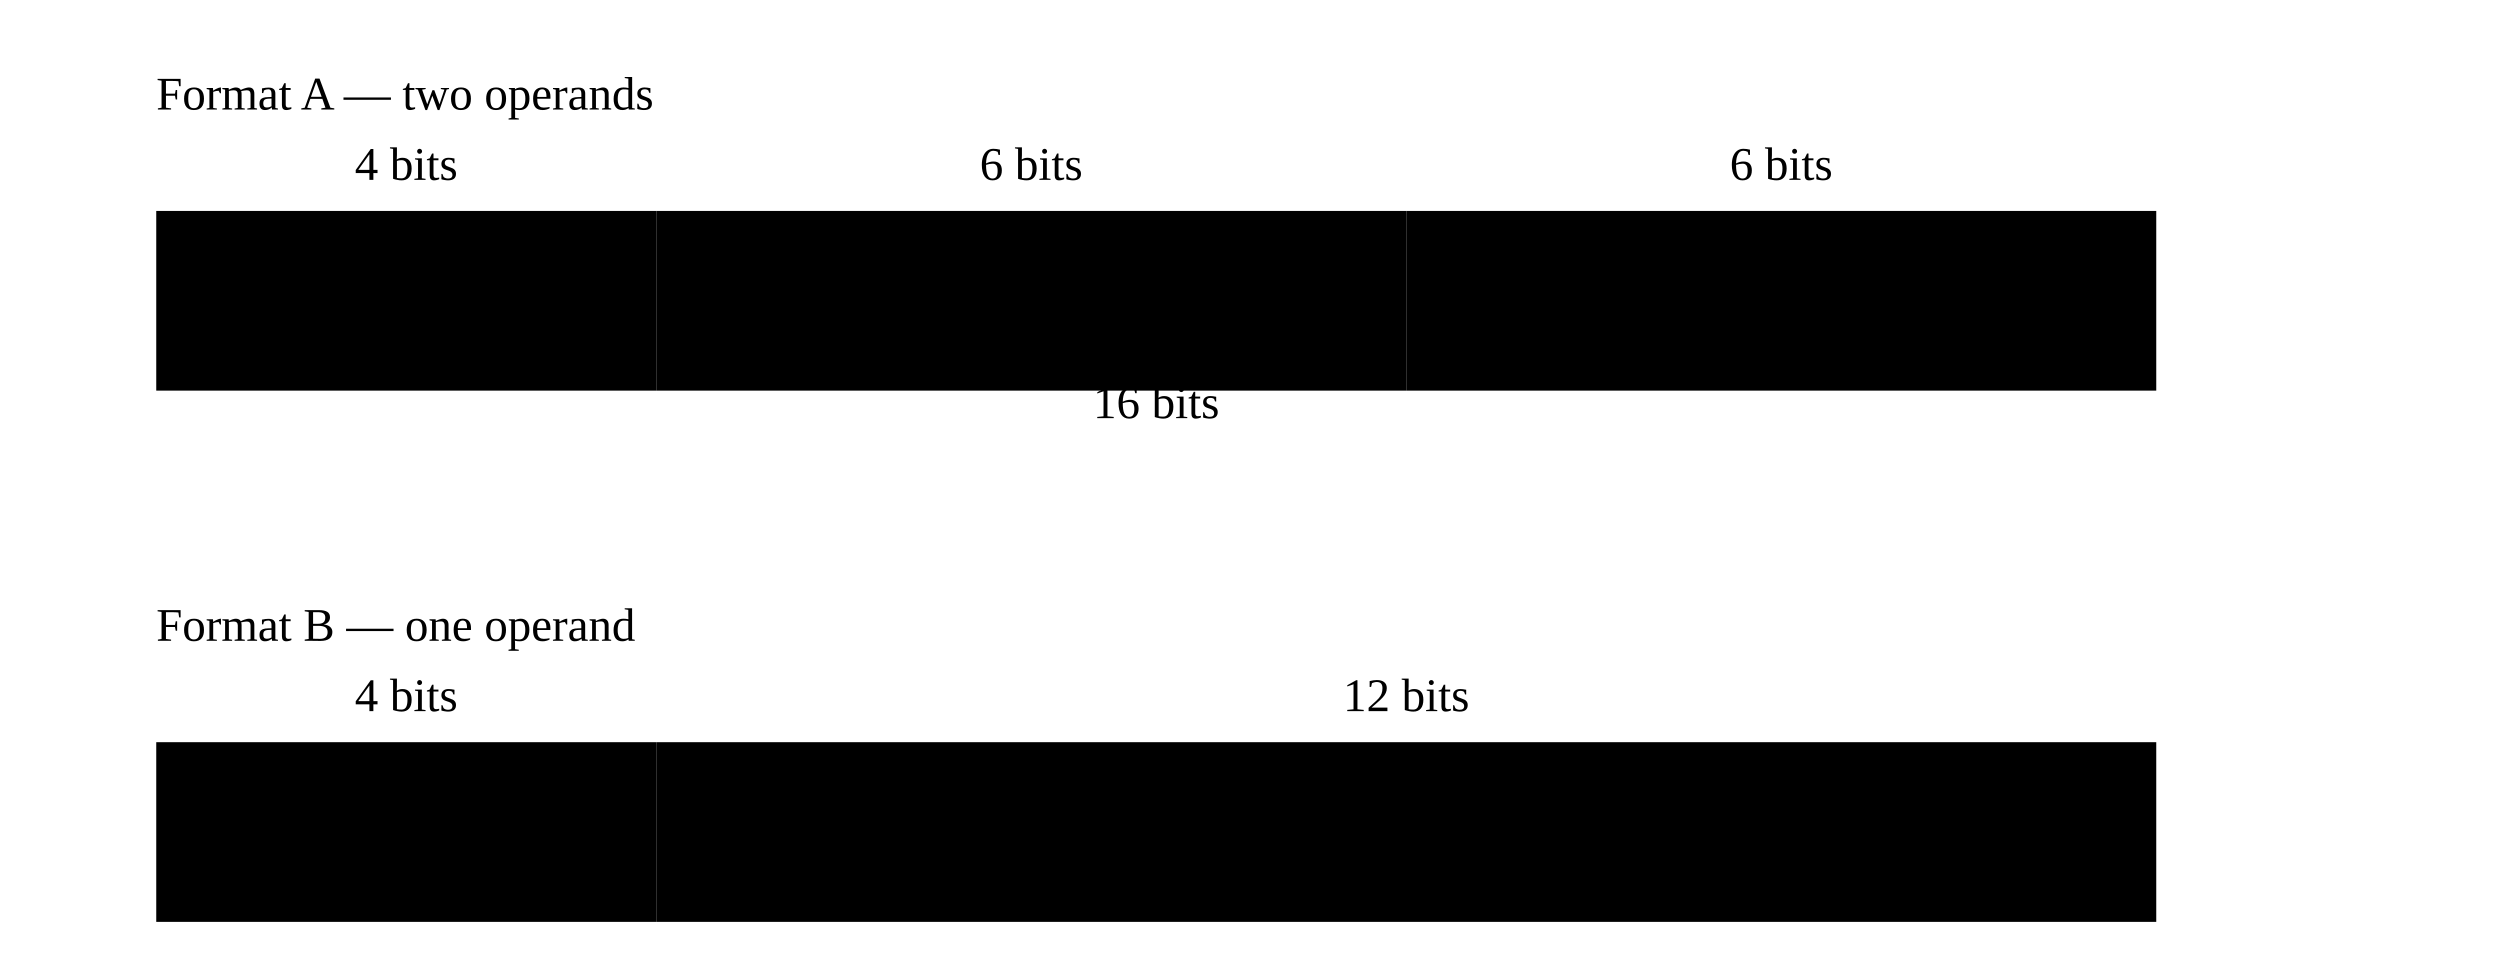
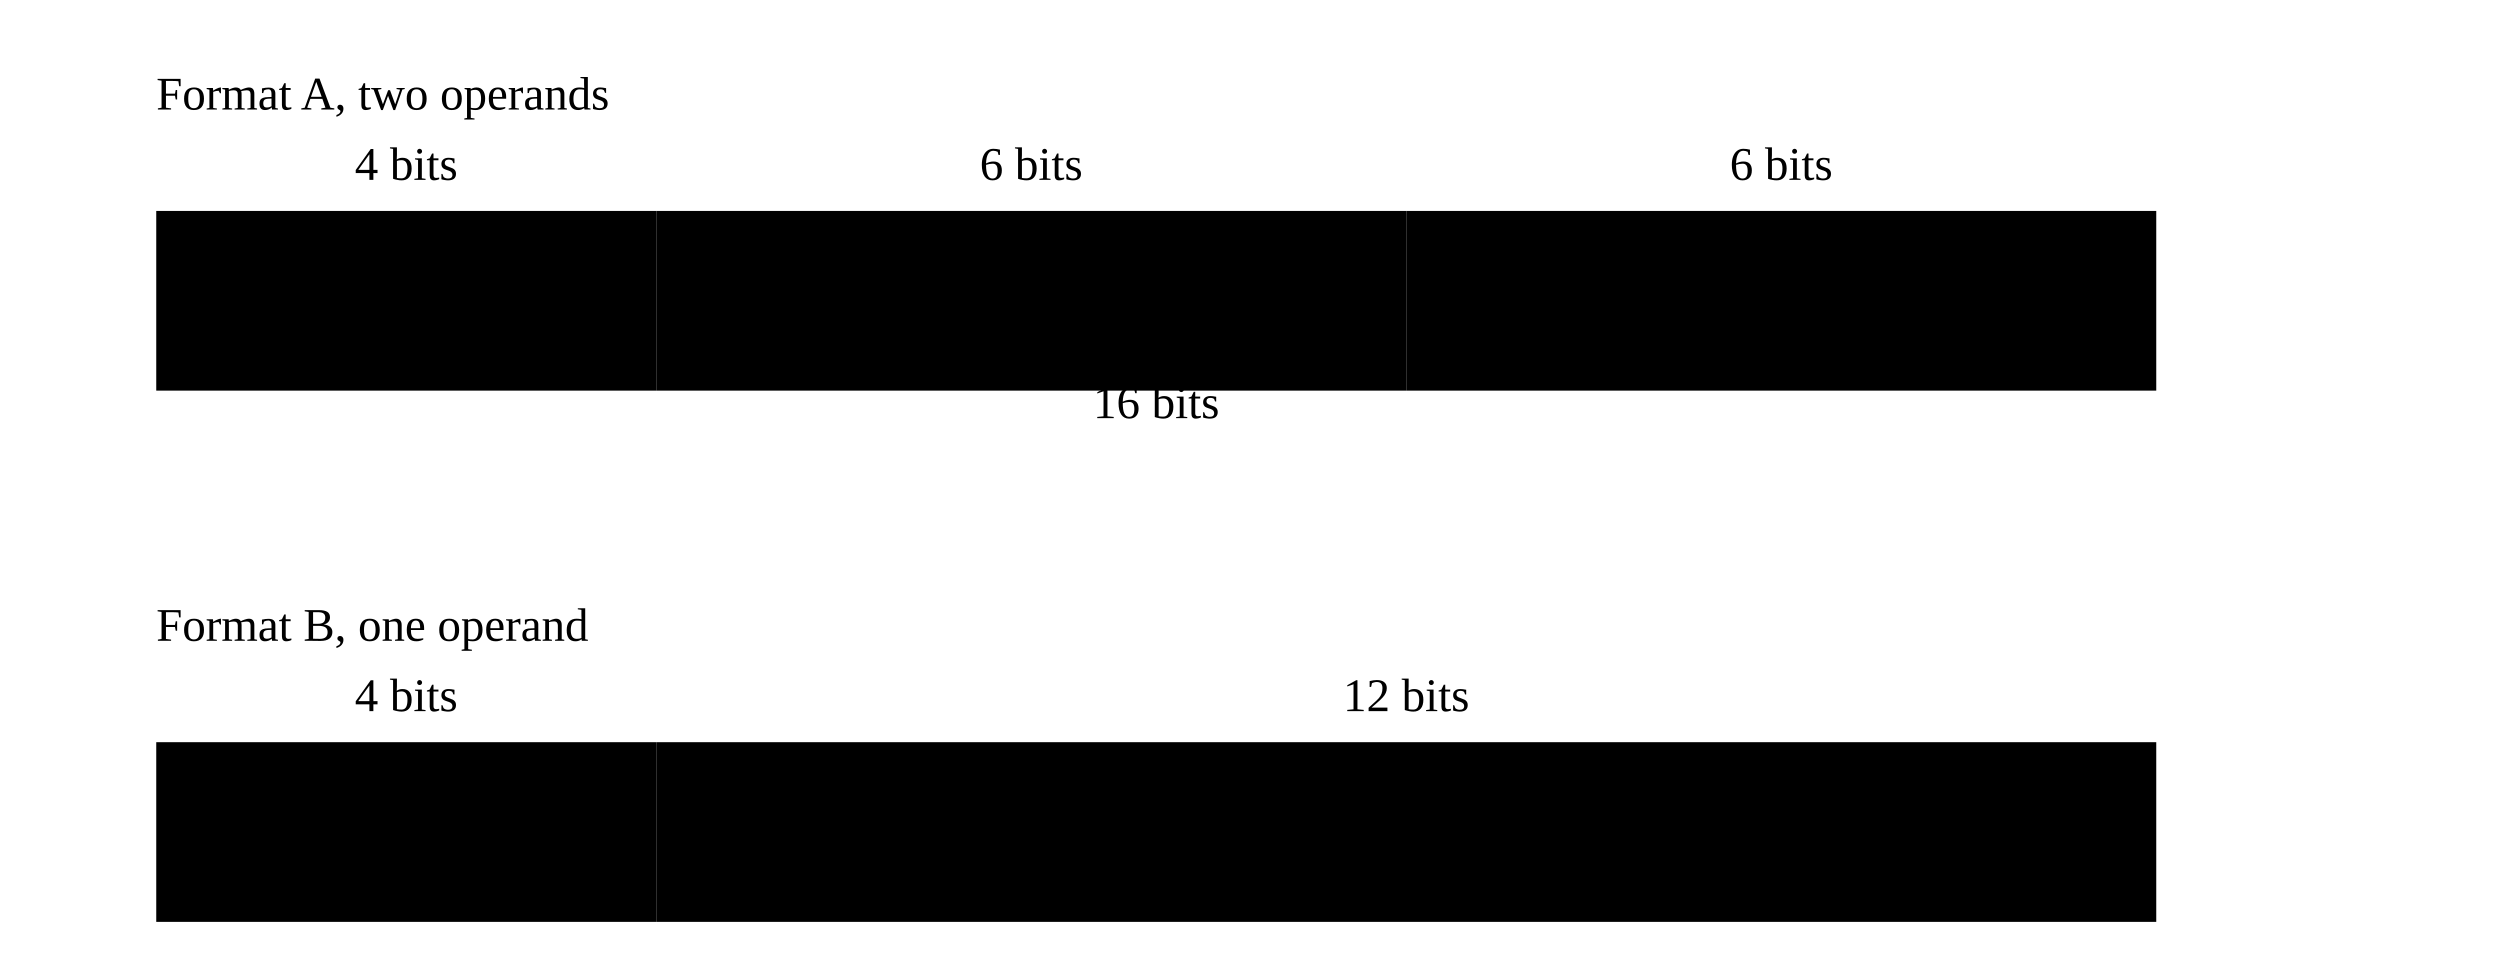
<svg xmlns="http://www.w3.org/2000/svg" viewBox="0 0 640 250" style="min-width:520px">
  <rect class="d-box-3" x="40" y="54" width="128" height="46" rx="0" />
  <rect class="d-box-2" x="168" y="54" width="192" height="46" rx="0" />
  <rect class="d-box-2" x="360" y="54" width="192" height="46" rx="0" />
  <path class="d-line-mut d-arr2" d="M40.0 116.0 L552.0 116.0" />
  <path class="d-line-mut" d="M40.0 110.0 L40.0 122.0" />
  <path class="d-line-mut" d="M552.0 110.0 L552.0 122.0" />
  <rect class="d-box-3" x="40" y="190" width="128" height="46" rx="0" />
  <rect class="d-box-2" x="168" y="190" width="384" height="46" rx="0" />
-   <text class="d-caps" x="40" y="24.0" text-anchor="start" dominant-baseline="central">Format A — two operands</text>
+   <text class="d-caps" x="40" y="24.0" text-anchor="start" dominant-baseline="central">Format A, two operands</text>
  <text class="d-label" x="104" y="77.0" text-anchor="middle" dominant-baseline="central">Opcode</text>
  <text class="d-small" x="104" y="42.0" text-anchor="middle" dominant-baseline="central">4 bits</text>
  <text class="d-label" x="264" y="77.0" text-anchor="middle" dominant-baseline="central">Operand reference</text>
  <text class="d-small" x="264" y="42.0" text-anchor="middle" dominant-baseline="central">6 bits</text>
  <text class="d-label" x="456" y="77.0" text-anchor="middle" dominant-baseline="central">Operand reference</text>
  <text class="d-small" x="456" y="42.0" text-anchor="middle" dominant-baseline="central">6 bits</text>
  <text class="d-small" x="296" y="103.0" text-anchor="middle" dominant-baseline="central">16 bits</text>
-   <text class="d-caps" x="40" y="160.0" text-anchor="start" dominant-baseline="central">Format B — one operand</text>
+   <text class="d-caps" x="40" y="160.0" text-anchor="start" dominant-baseline="central">Format B, one operand</text>
  <text class="d-label" x="104" y="213.0" text-anchor="middle" dominant-baseline="central">Opcode</text>
  <text class="d-label" x="360" y="213.0" text-anchor="middle" dominant-baseline="central">Operand</text>
  <text class="d-small" x="104" y="178.0" text-anchor="middle" dominant-baseline="central">4 bits</text>
  <text class="d-small" x="360" y="178.0" text-anchor="middle" dominant-baseline="central">12 bits</text>
</svg>
